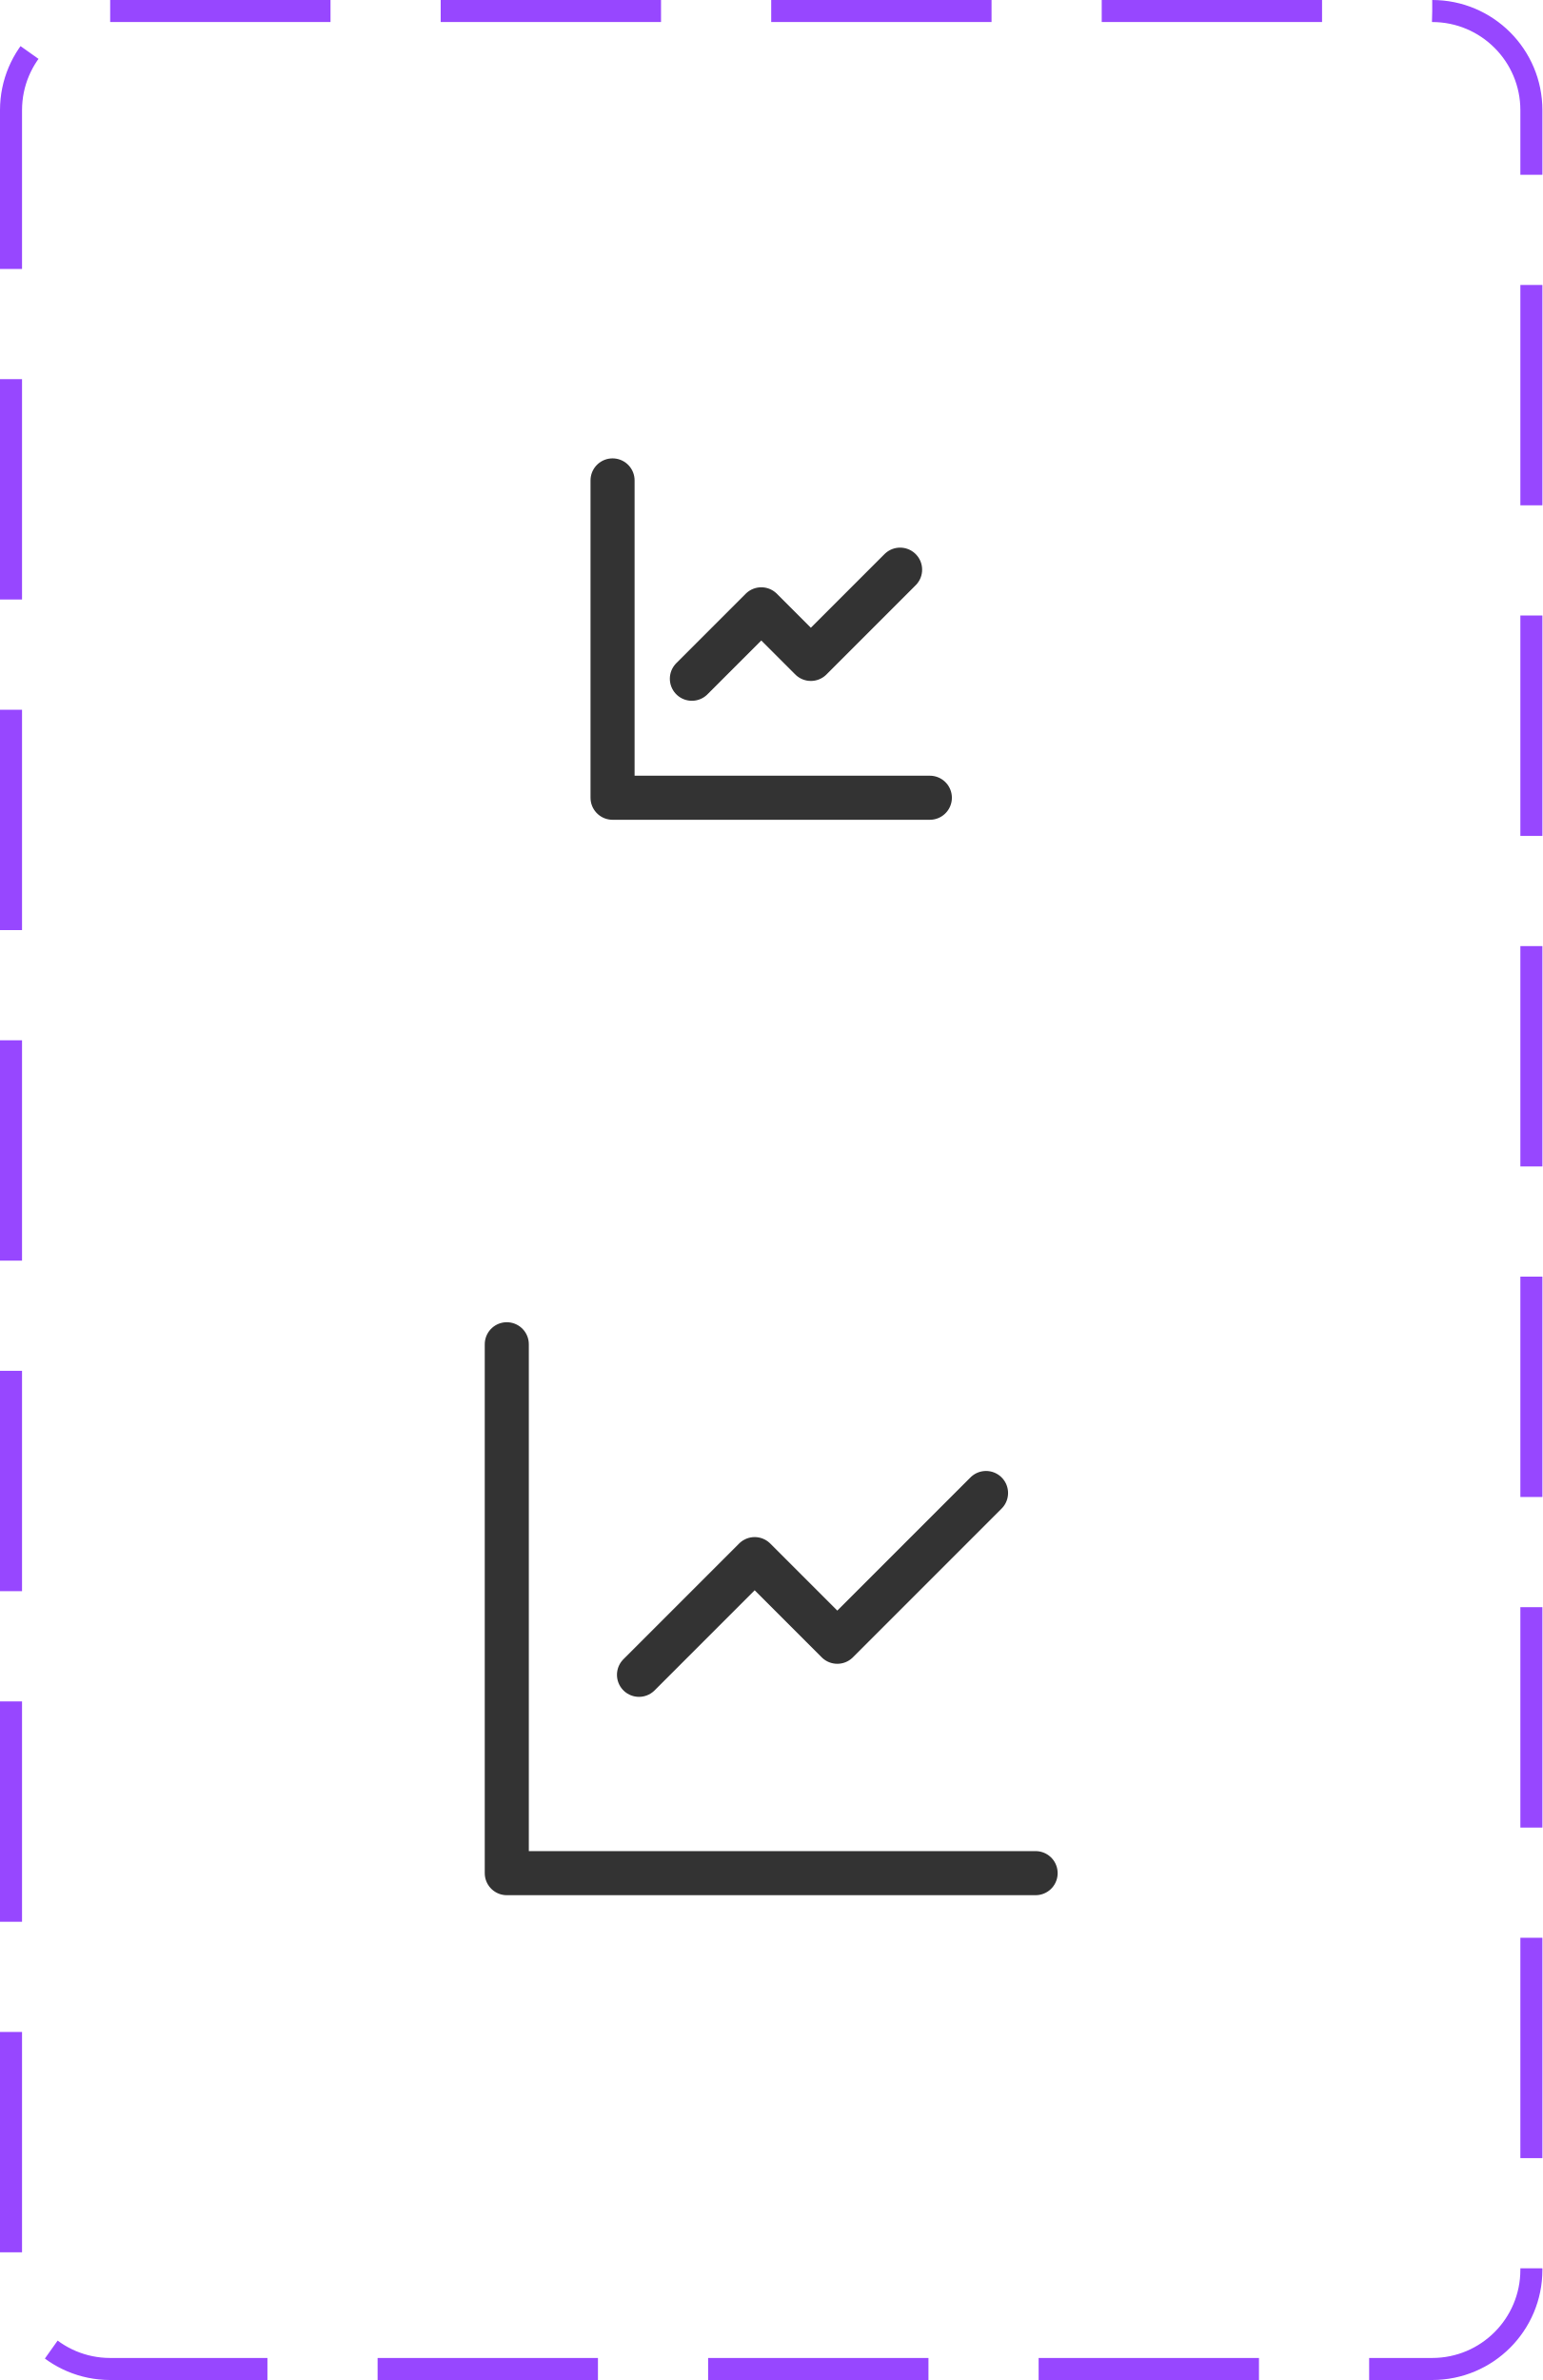
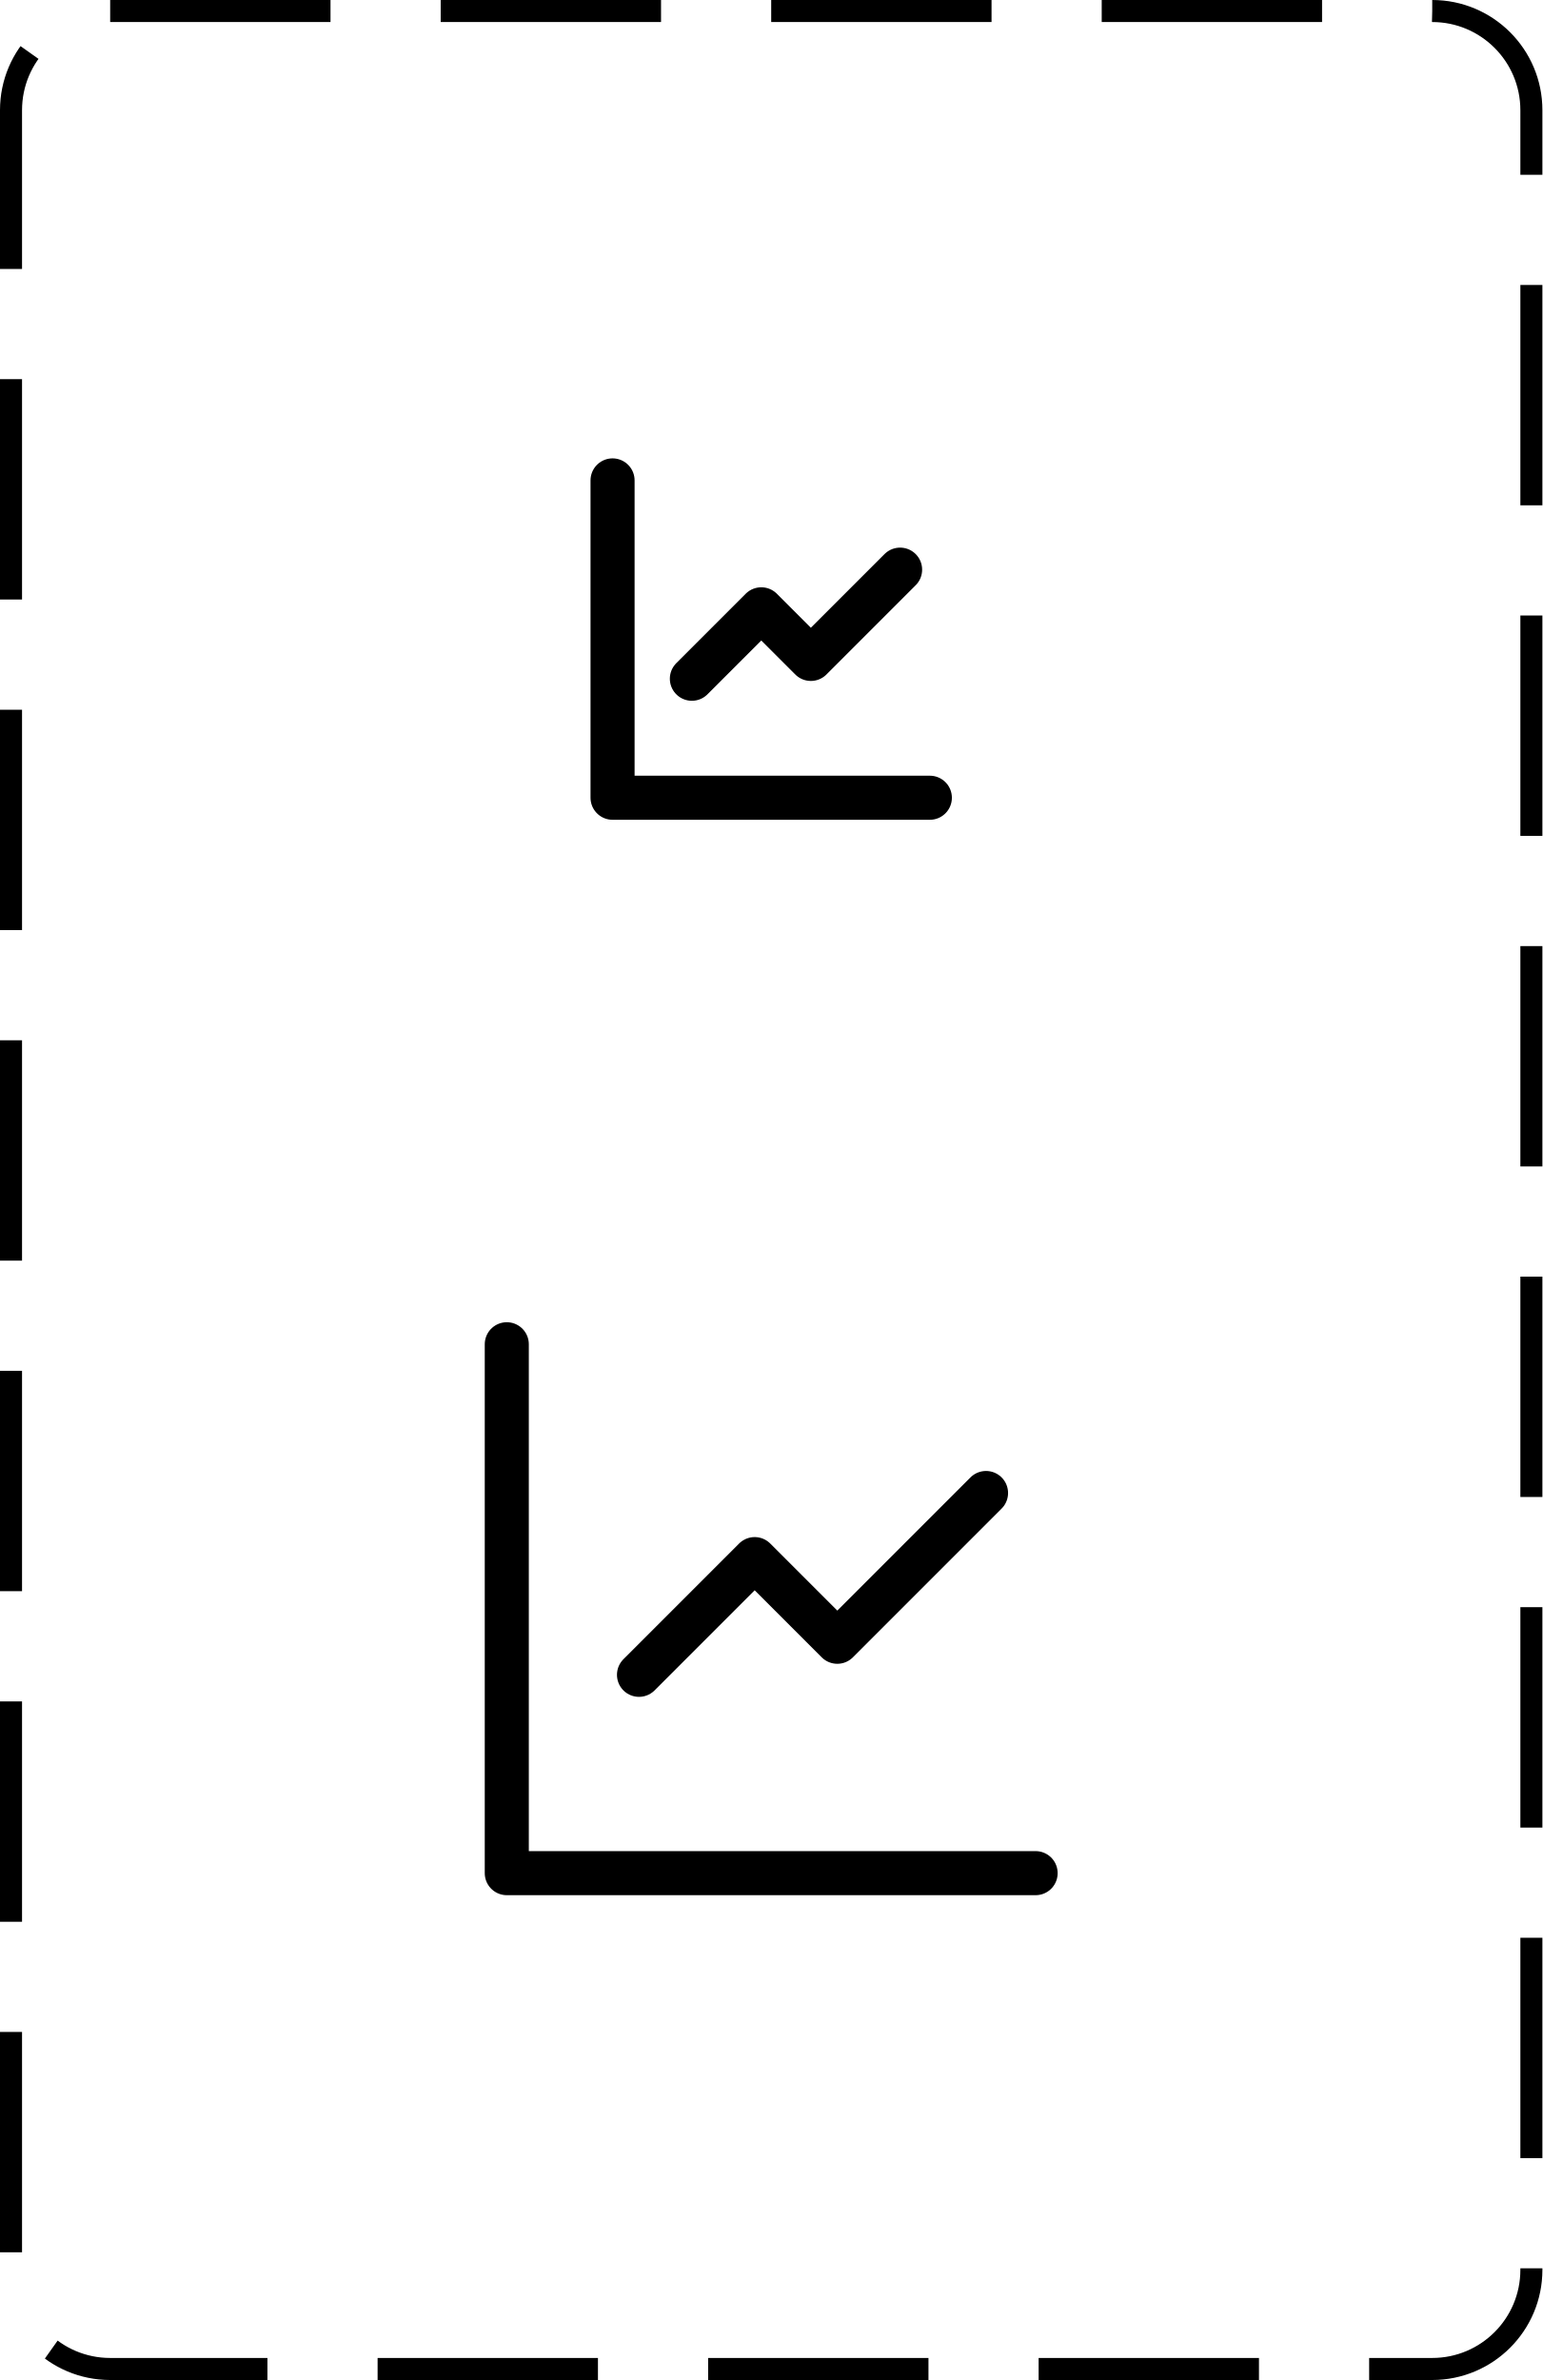
<svg xmlns="http://www.w3.org/2000/svg" fill="none" viewBox="0 0 70 108">
-   <rect width="69" height="107" x=".5" y=".5" stroke="#9747FF" stroke-dasharray="10 5" rx="4.5" />
-   <path stroke="#333" stroke-linecap="round" stroke-linejoin="round" stroke-width="2" d="M27.8 21.8v14.4h14.4m-10.8-5.4 3.15-3.15 2.25 2.25 4.05-4.05M23 61v24h24m-18-9 5.25-5.25L38 74.5l6.75-6.75" />
+   <rect width="69" height="107" x=".5" y=".5" stroke="currentColor" stroke-dasharray="10 5" rx="4.5" />
+   <path stroke="currentColor" stroke-linecap="round" stroke-linejoin="round" stroke-width="2" d="M27.8 21.8v14.4h14.4m-10.8-5.4 3.15-3.15 2.25 2.25 4.05-4.05M23 61v24h24m-18-9 5.25-5.25L38 74.5l6.75-6.75" />
</svg>
